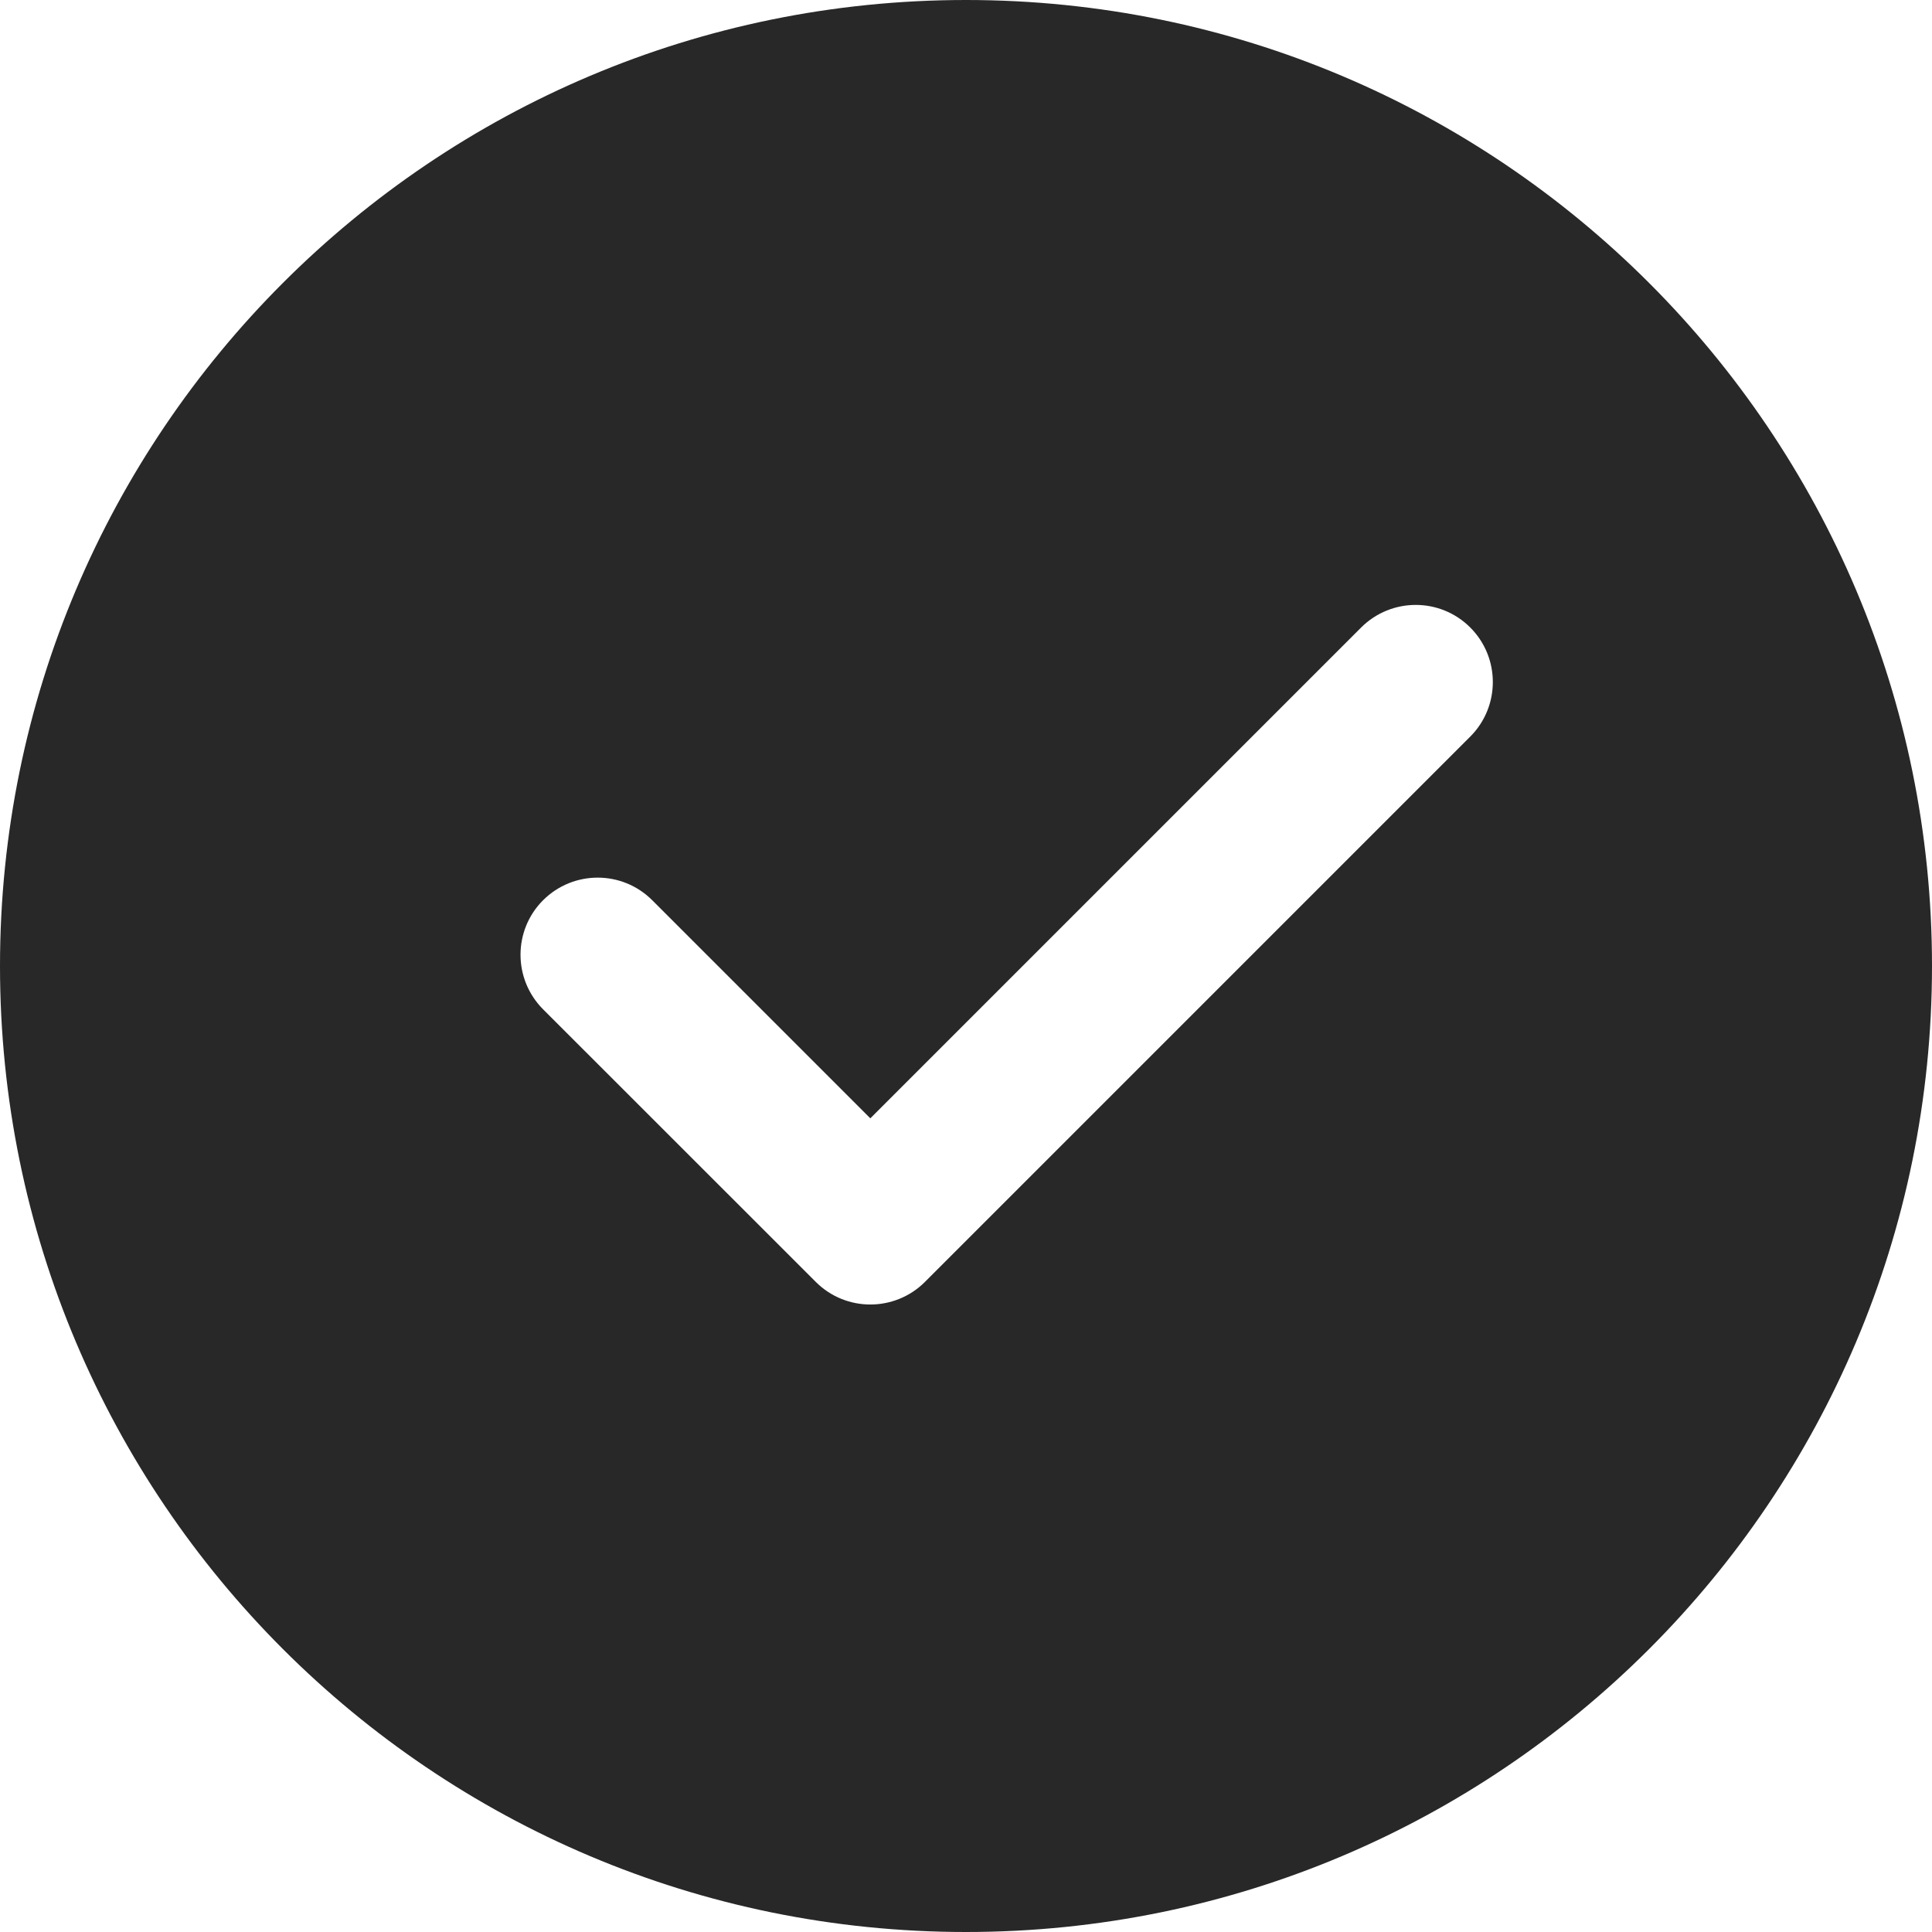
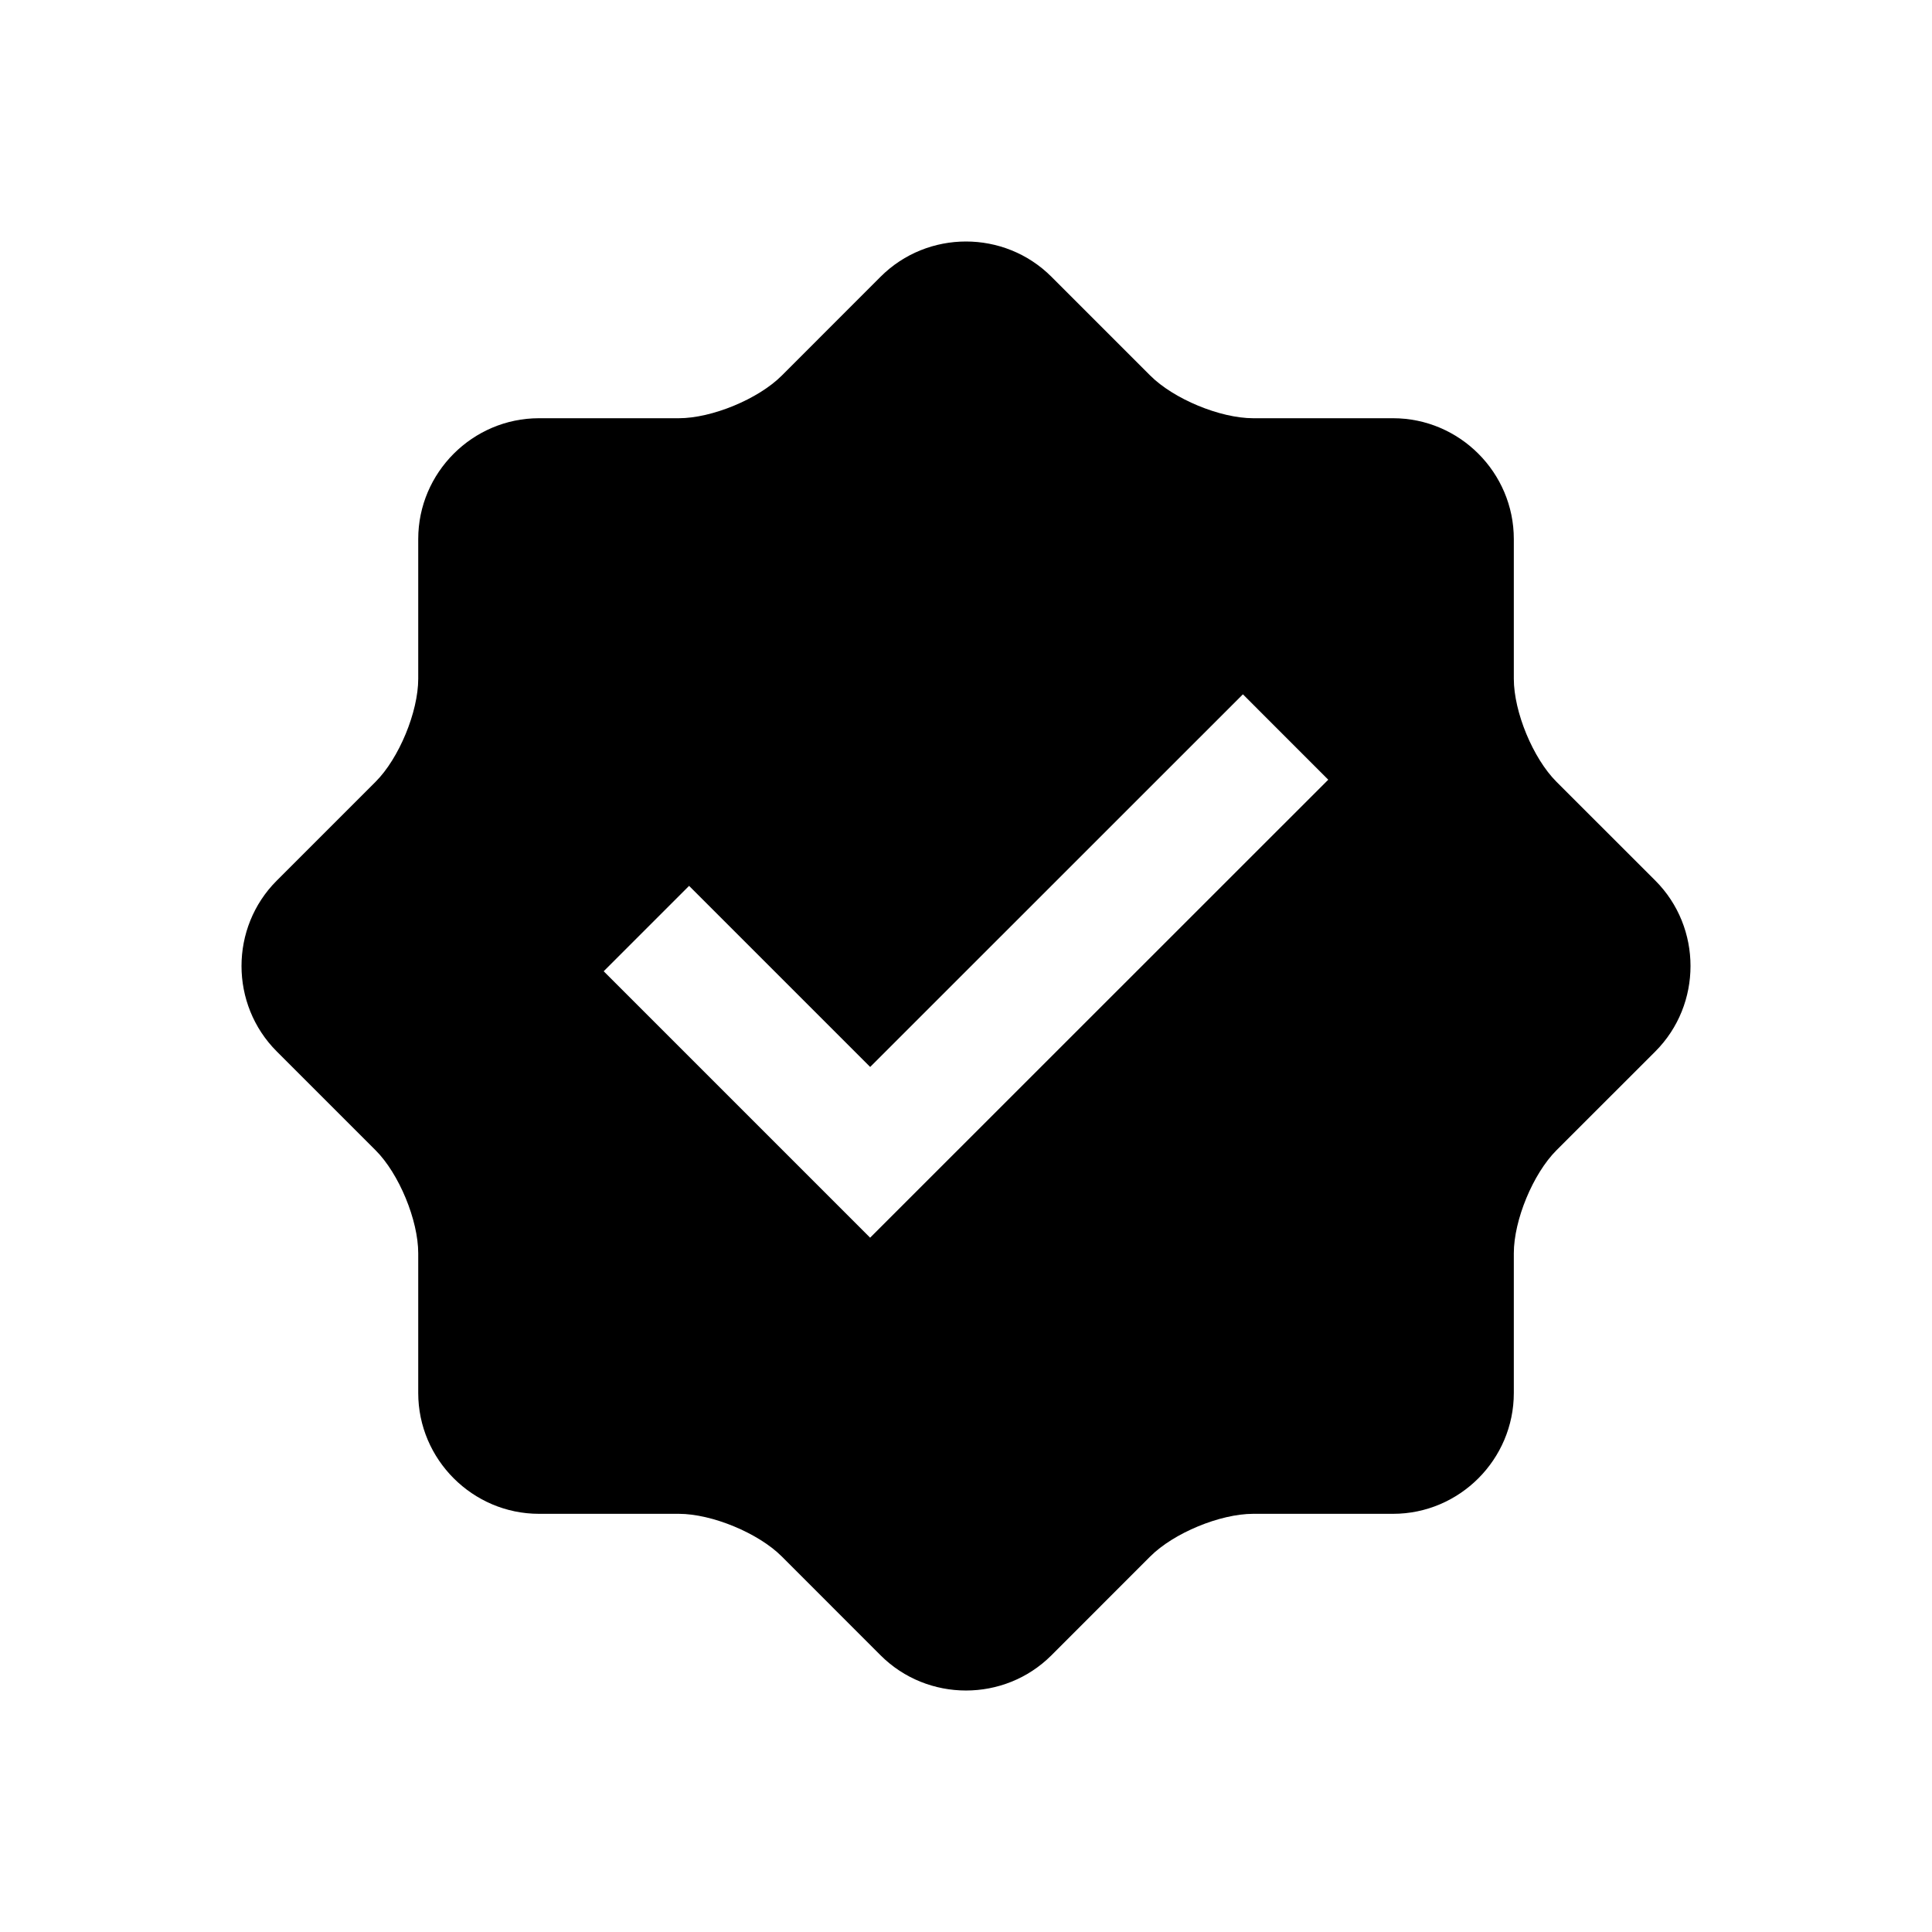
- <svg xmlns="http://www.w3.org/2000/svg" width="19" height="19" viewBox="0 0 19 19" fill="none">
-   <path fill-rule="evenodd" clip-rule="evenodd" d="M9.5 19C14.747 19 19 14.747 19 9.5C19 4.253 14.747 0 9.5 0C4.253 0 0 4.253 0 9.5C0 14.747 4.253 19 9.5 19ZM13.386 6.171C13.683 5.875 14.163 5.875 14.459 6.171C14.755 6.467 14.755 6.948 14.459 7.244L9.096 12.607C8.948 12.755 8.753 12.829 8.559 12.829C8.365 12.829 8.171 12.755 8.023 12.607L5.341 9.926C5.045 9.629 5.045 9.149 5.341 8.853C5.638 8.557 6.118 8.557 6.414 8.853L8.559 10.998L13.386 6.171Z" fill="#282828" />
+ <svg xmlns="http://www.w3.org/2000/svg" width="40" height="40" viewBox="0 0 40 40" fill="currentColor">
+   <path d="M34.272 18.232L32.225 16.186C31.74 15.701 31.342 14.741 31.342 14.053V11.16C31.342 9.784 30.218 8.659 28.842 8.659H25.947C25.26 8.659 24.299 8.26 23.814 7.775L21.768 5.729C20.796 4.757 19.204 4.757 18.232 5.729L16.186 7.776C15.7 8.262 14.739 8.659 14.053 8.659H11.159C9.785 8.659 8.659 9.784 8.659 11.16V14.053C8.659 14.739 8.261 15.701 7.776 16.186L5.73 18.232C4.757 19.204 4.757 20.796 5.73 21.769L7.776 23.815C8.262 24.3 8.659 25.263 8.659 25.948V28.841C8.659 30.216 9.785 31.342 11.159 31.342H14.053C14.74 31.342 15.701 31.74 16.186 32.225L18.232 34.272C19.204 35.243 20.796 35.243 21.768 34.272L23.814 32.225C24.3 31.739 25.26 31.342 25.947 31.342H28.842C30.218 31.342 31.342 30.216 31.342 28.841V25.948C31.342 25.26 31.74 24.3 32.225 23.815L34.272 21.769C35.243 20.796 35.243 19.204 34.272 18.232ZM18.015 25.625L12.499 20.109L14.267 18.341L18.016 22.09L25.733 14.375L27.5 16.143L18.015 25.625Z" fill="currentColor" />
</svg>
